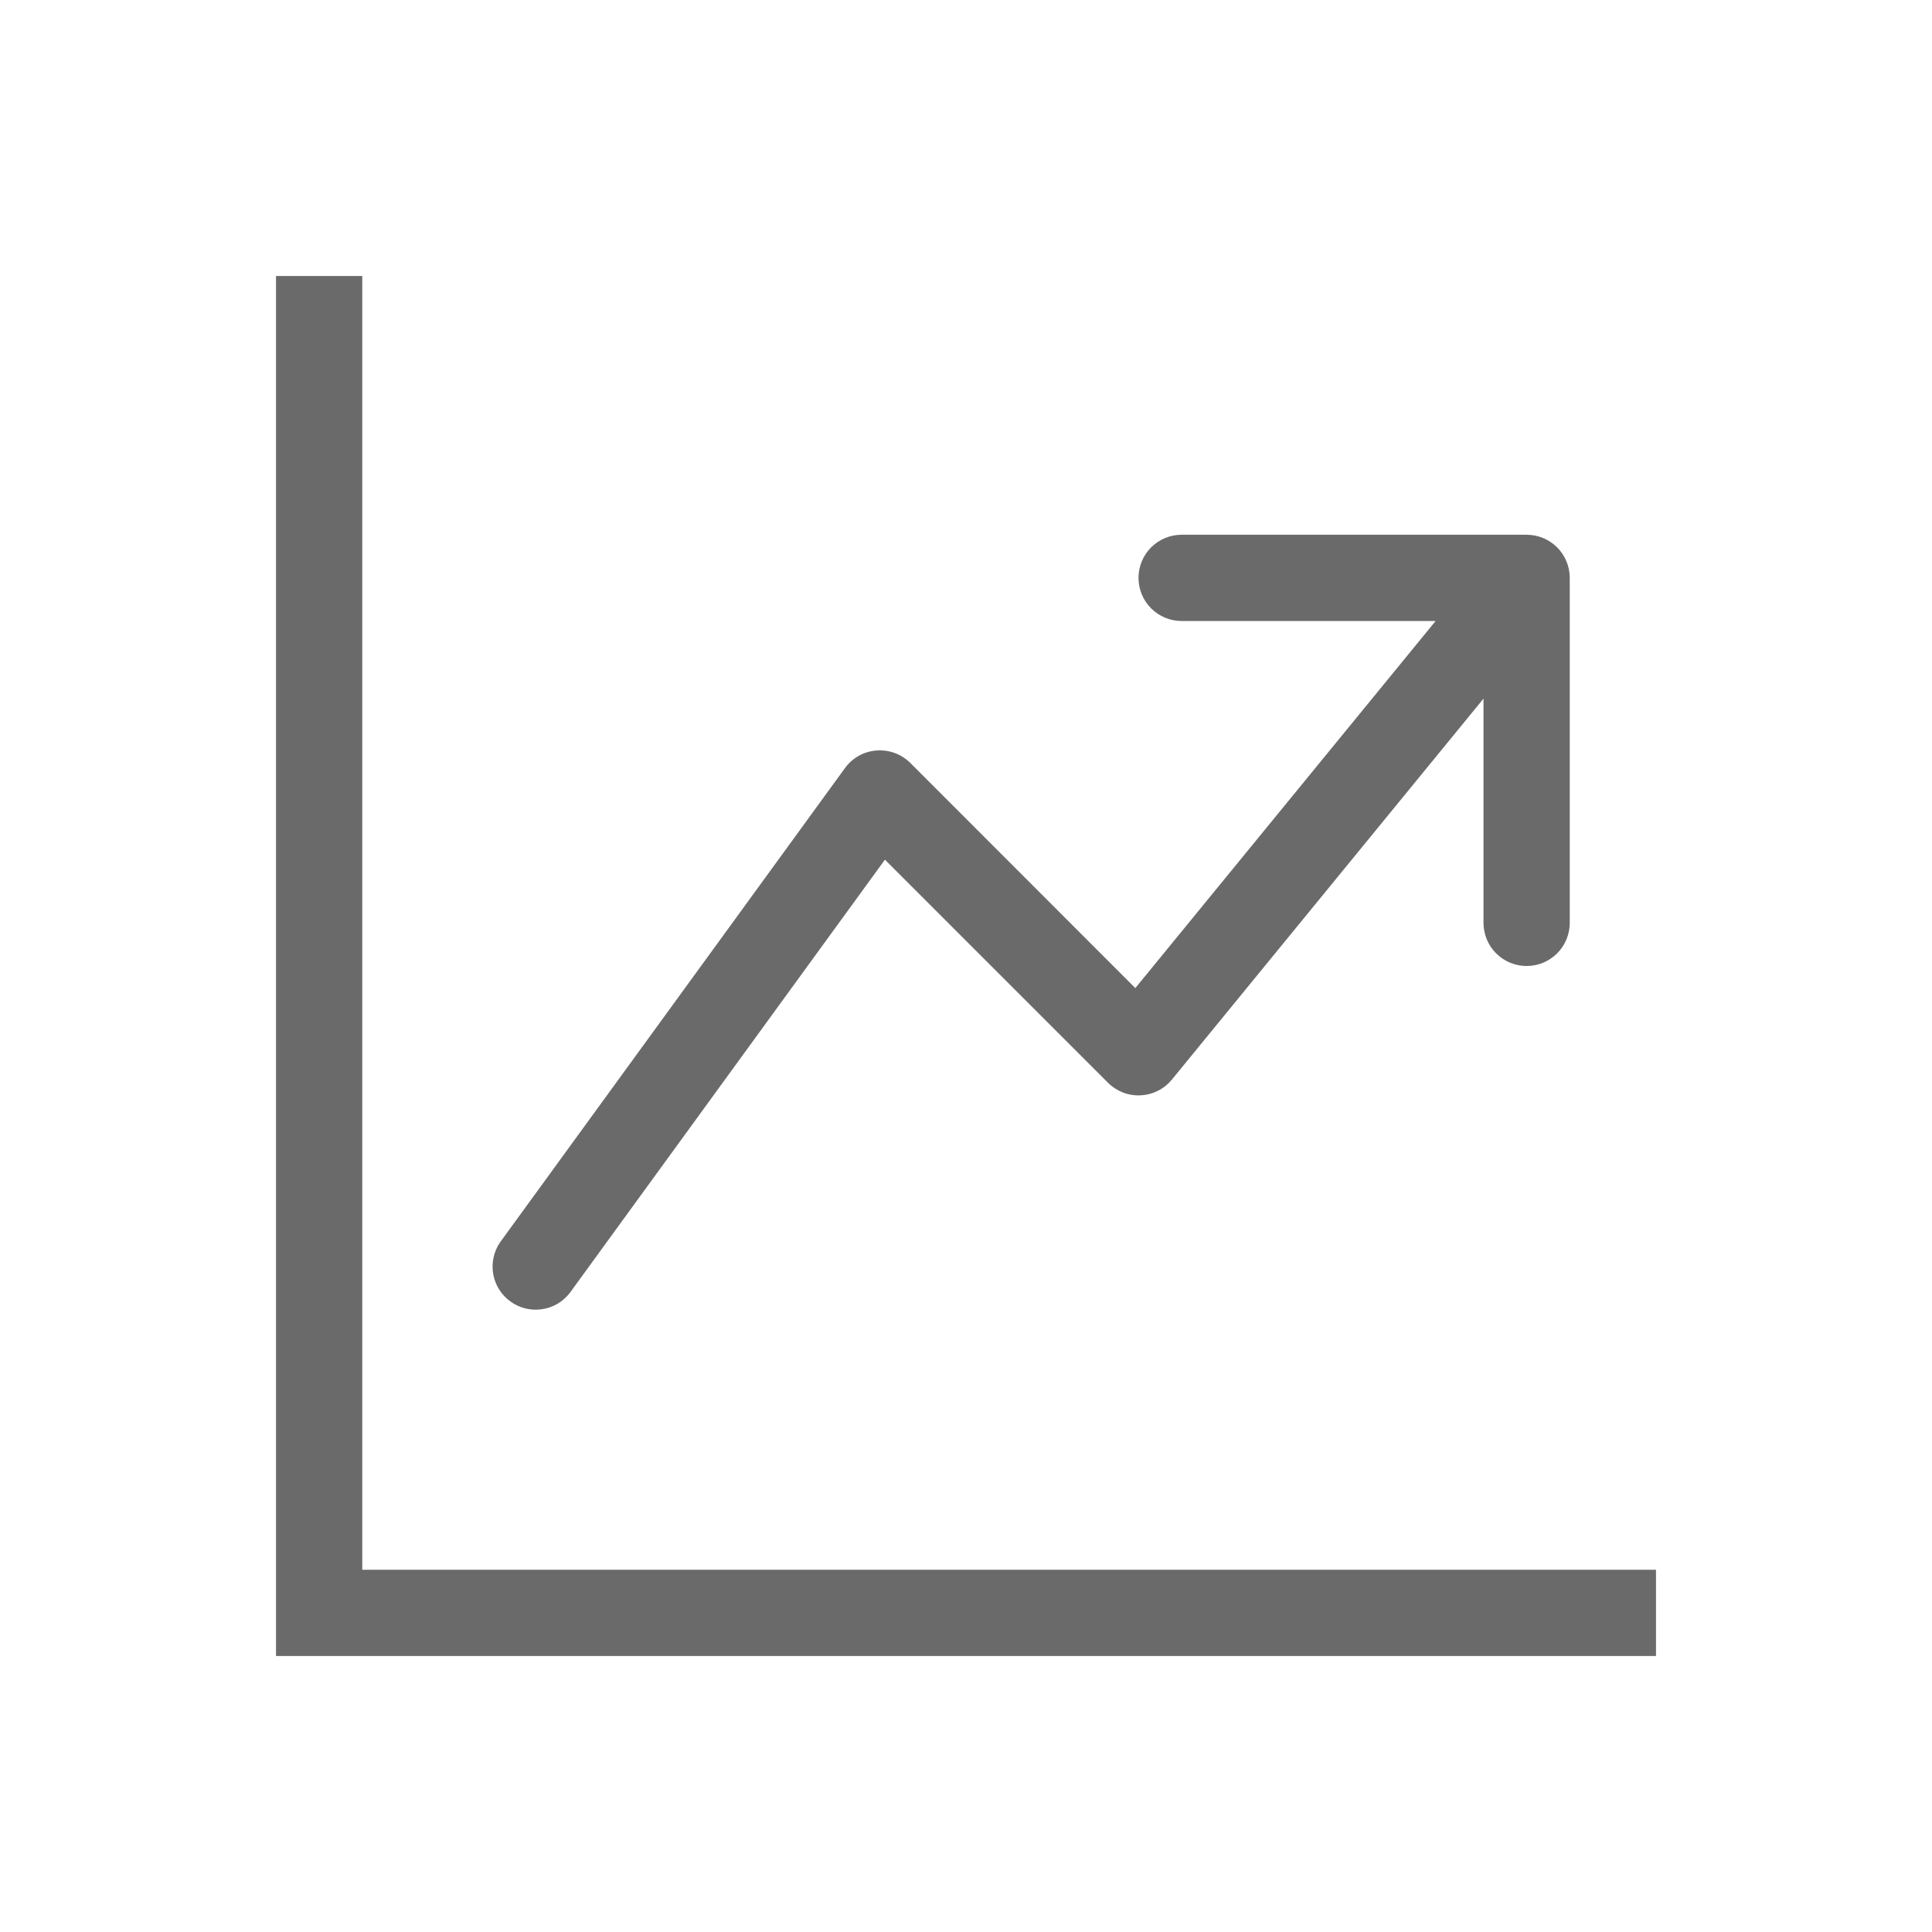
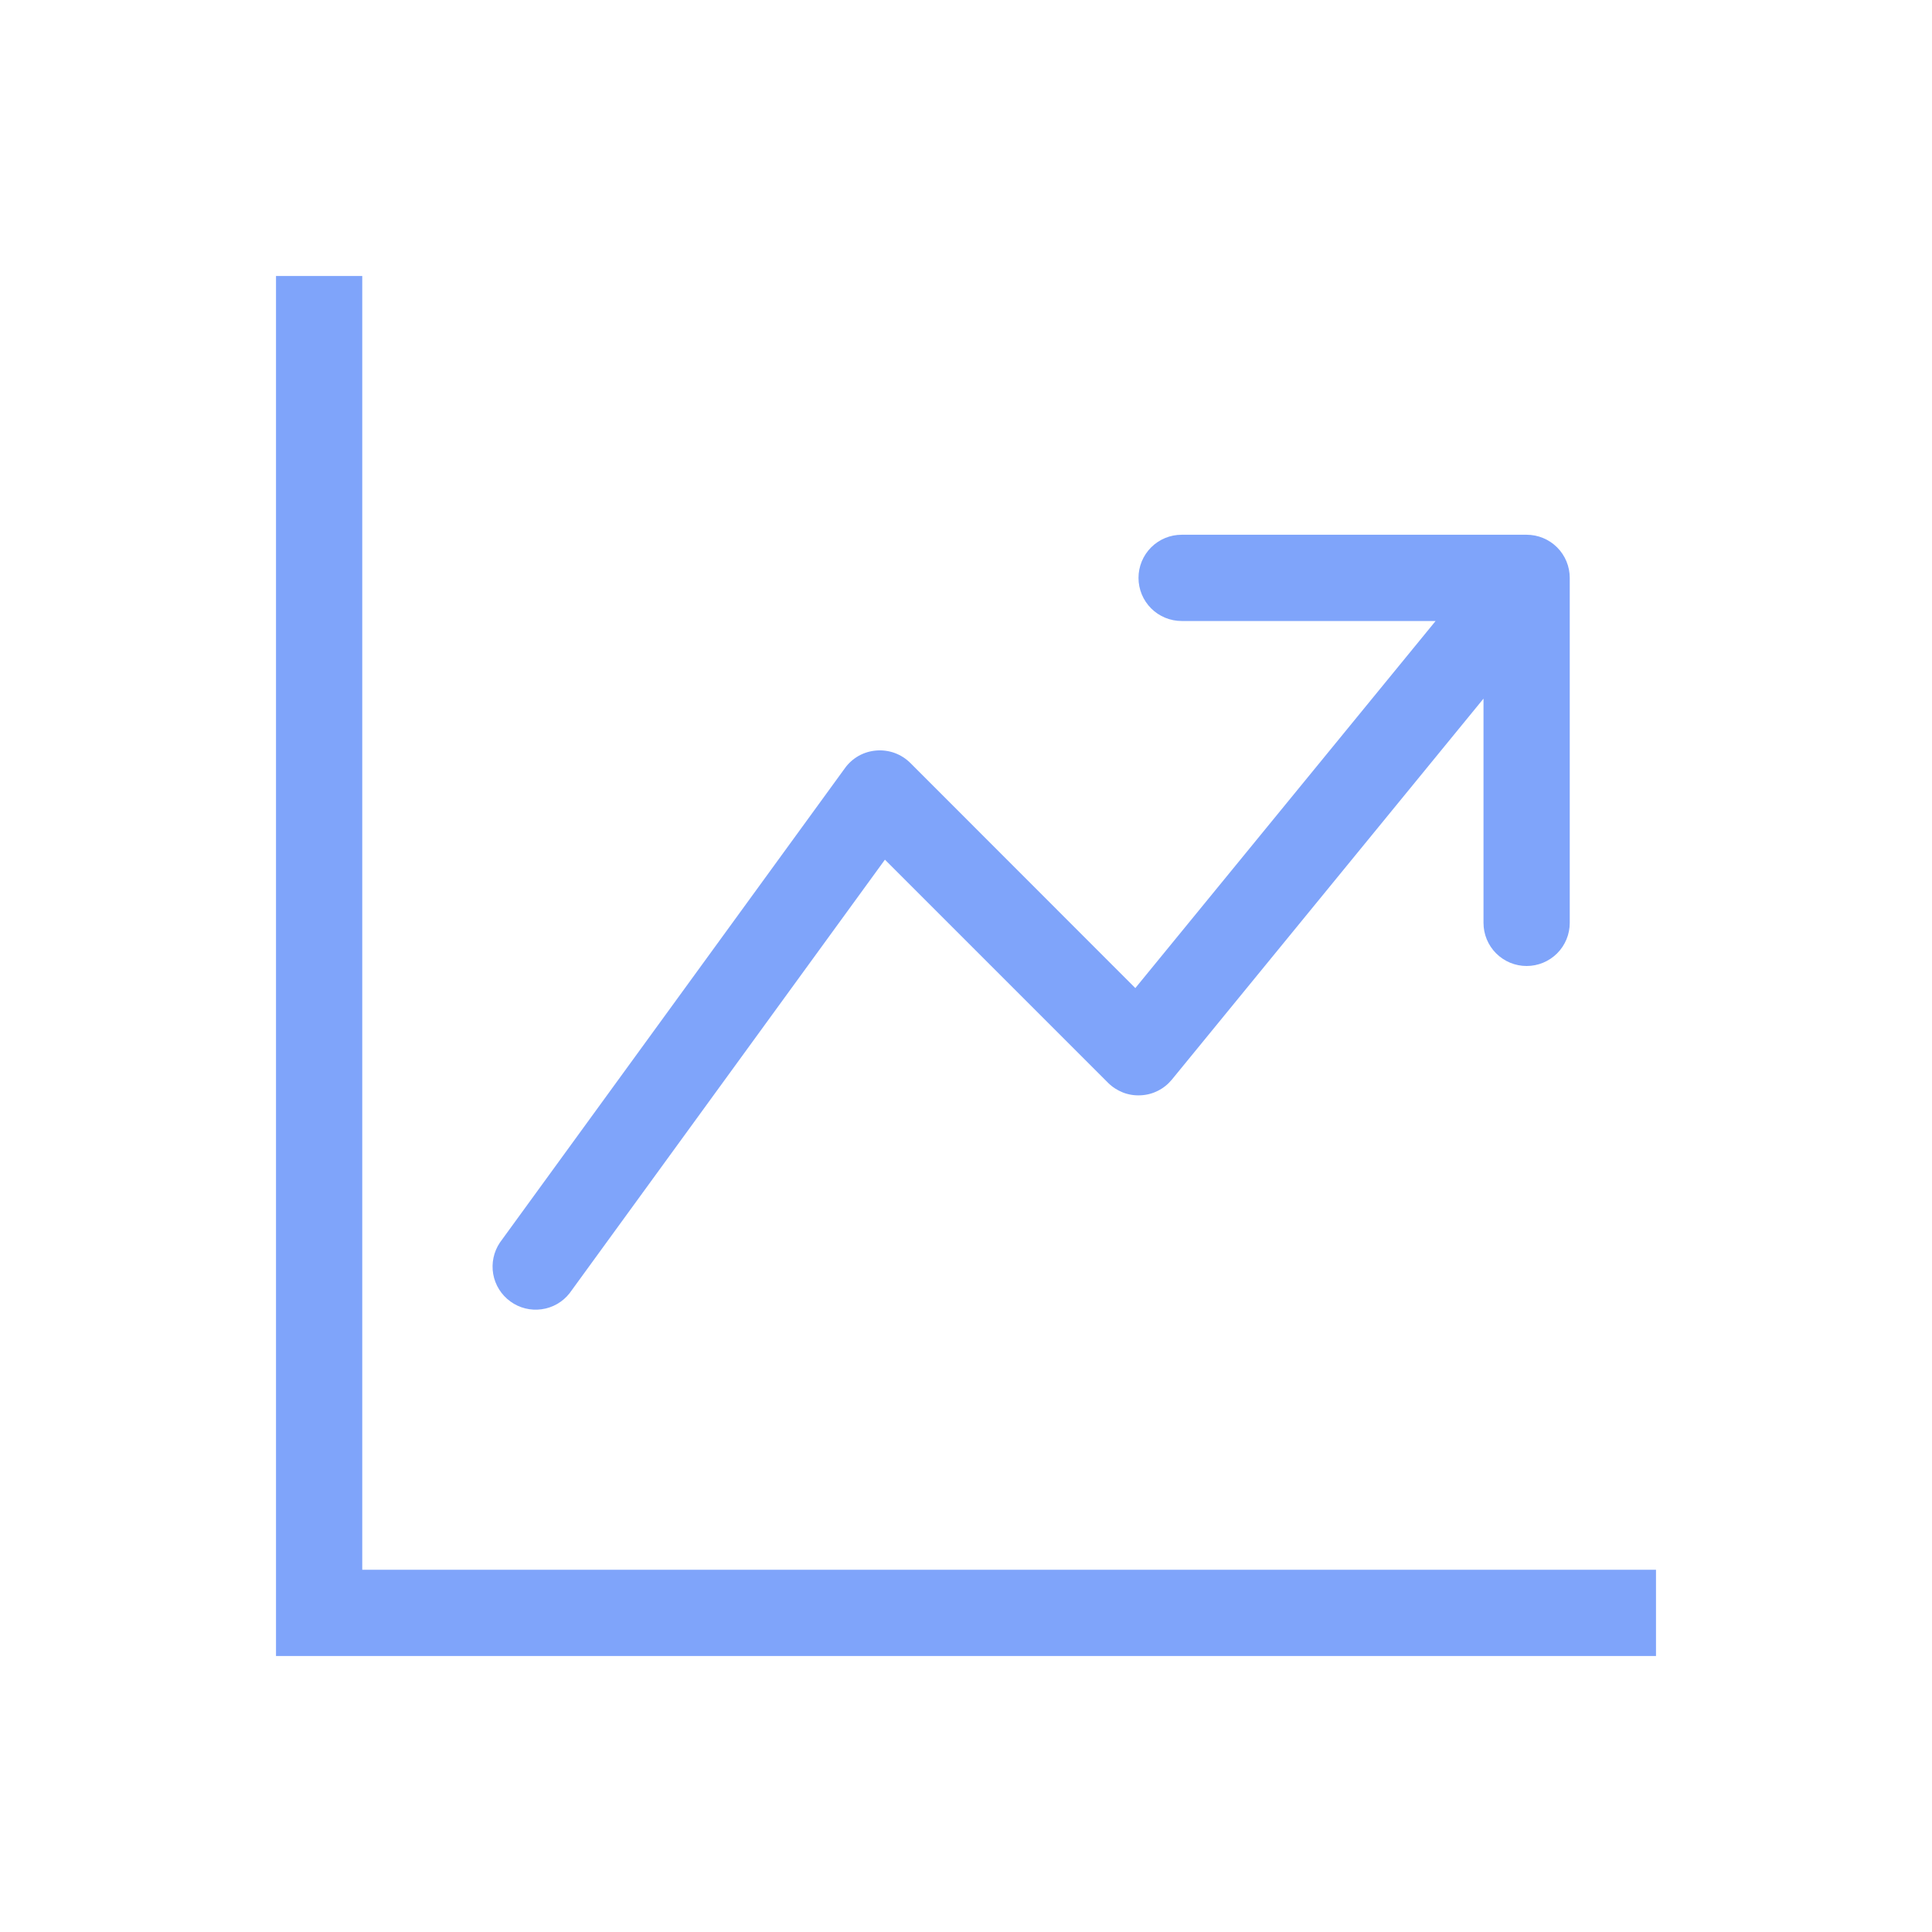
<svg xmlns="http://www.w3.org/2000/svg" width="28" height="28" viewBox="0 0 28 28" fill="none">
-   <path fill-rule="evenodd" clip-rule="evenodd" d="M4 4H5.25V22.75H24V24H4V4ZM16.5 8.375C16.5 8.209 16.566 8.05 16.683 7.933C16.8 7.816 16.959 7.75 17.125 7.75H22.125C22.291 7.75 22.45 7.816 22.567 7.933C22.684 8.05 22.75 8.209 22.75 8.375V13.375C22.75 13.541 22.684 13.7 22.567 13.817C22.45 13.934 22.291 14 22.125 14C21.959 14 21.8 13.934 21.683 13.817C21.566 13.7 21.5 13.541 21.5 13.375V10.125L16.984 15.646C16.928 15.714 16.86 15.769 16.782 15.808C16.704 15.848 16.619 15.87 16.532 15.874C16.444 15.879 16.357 15.865 16.276 15.834C16.195 15.802 16.12 15.754 16.059 15.693L12.825 12.459L8.255 18.742C8.155 18.87 8.01 18.953 7.849 18.975C7.689 18.997 7.527 18.957 7.396 18.861C7.265 18.766 7.176 18.624 7.148 18.465C7.12 18.306 7.155 18.142 7.245 18.008L12.245 11.133C12.298 11.059 12.366 10.999 12.445 10.954C12.524 10.91 12.611 10.884 12.701 10.877C12.791 10.87 12.882 10.882 12.967 10.913C13.052 10.944 13.129 10.994 13.193 11.057L16.454 14.32L20.806 9H17.125C16.959 9 16.8 8.934 16.683 8.817C16.566 8.7 16.5 8.541 16.5 8.375Z" fill="#6A6A6A" />
+   <path fill-rule="evenodd" clip-rule="evenodd" d="M4 4H5.25V22.75H24V24H4V4ZM16.5 8.375C16.5 8.209 16.566 8.05 16.683 7.933C16.8 7.816 16.959 7.75 17.125 7.75H22.125C22.291 7.75 22.45 7.816 22.567 7.933C22.684 8.05 22.75 8.209 22.75 8.375V13.375C22.75 13.541 22.684 13.7 22.567 13.817C22.45 13.934 22.291 14 22.125 14C21.959 14 21.8 13.934 21.683 13.817C21.566 13.7 21.5 13.541 21.5 13.375V10.125L16.984 15.646C16.928 15.714 16.86 15.769 16.782 15.808C16.704 15.848 16.619 15.87 16.532 15.874C16.444 15.879 16.357 15.865 16.276 15.834C16.195 15.802 16.12 15.754 16.059 15.693L12.825 12.459L8.255 18.742C8.155 18.87 8.01 18.953 7.849 18.975C7.689 18.997 7.527 18.957 7.396 18.861C7.265 18.766 7.176 18.624 7.148 18.465C7.12 18.306 7.155 18.142 7.245 18.008L12.245 11.133C12.298 11.059 12.366 10.999 12.445 10.954C12.524 10.91 12.611 10.884 12.701 10.877C12.791 10.87 12.882 10.882 12.967 10.913C13.052 10.944 13.129 10.994 13.193 11.057L16.454 14.32L20.806 9H17.125C16.959 9 16.8 8.934 16.683 8.817C16.566 8.7 16.5 8.541 16.5 8.375Z" fill="#7FA4FA" />
</svg>
